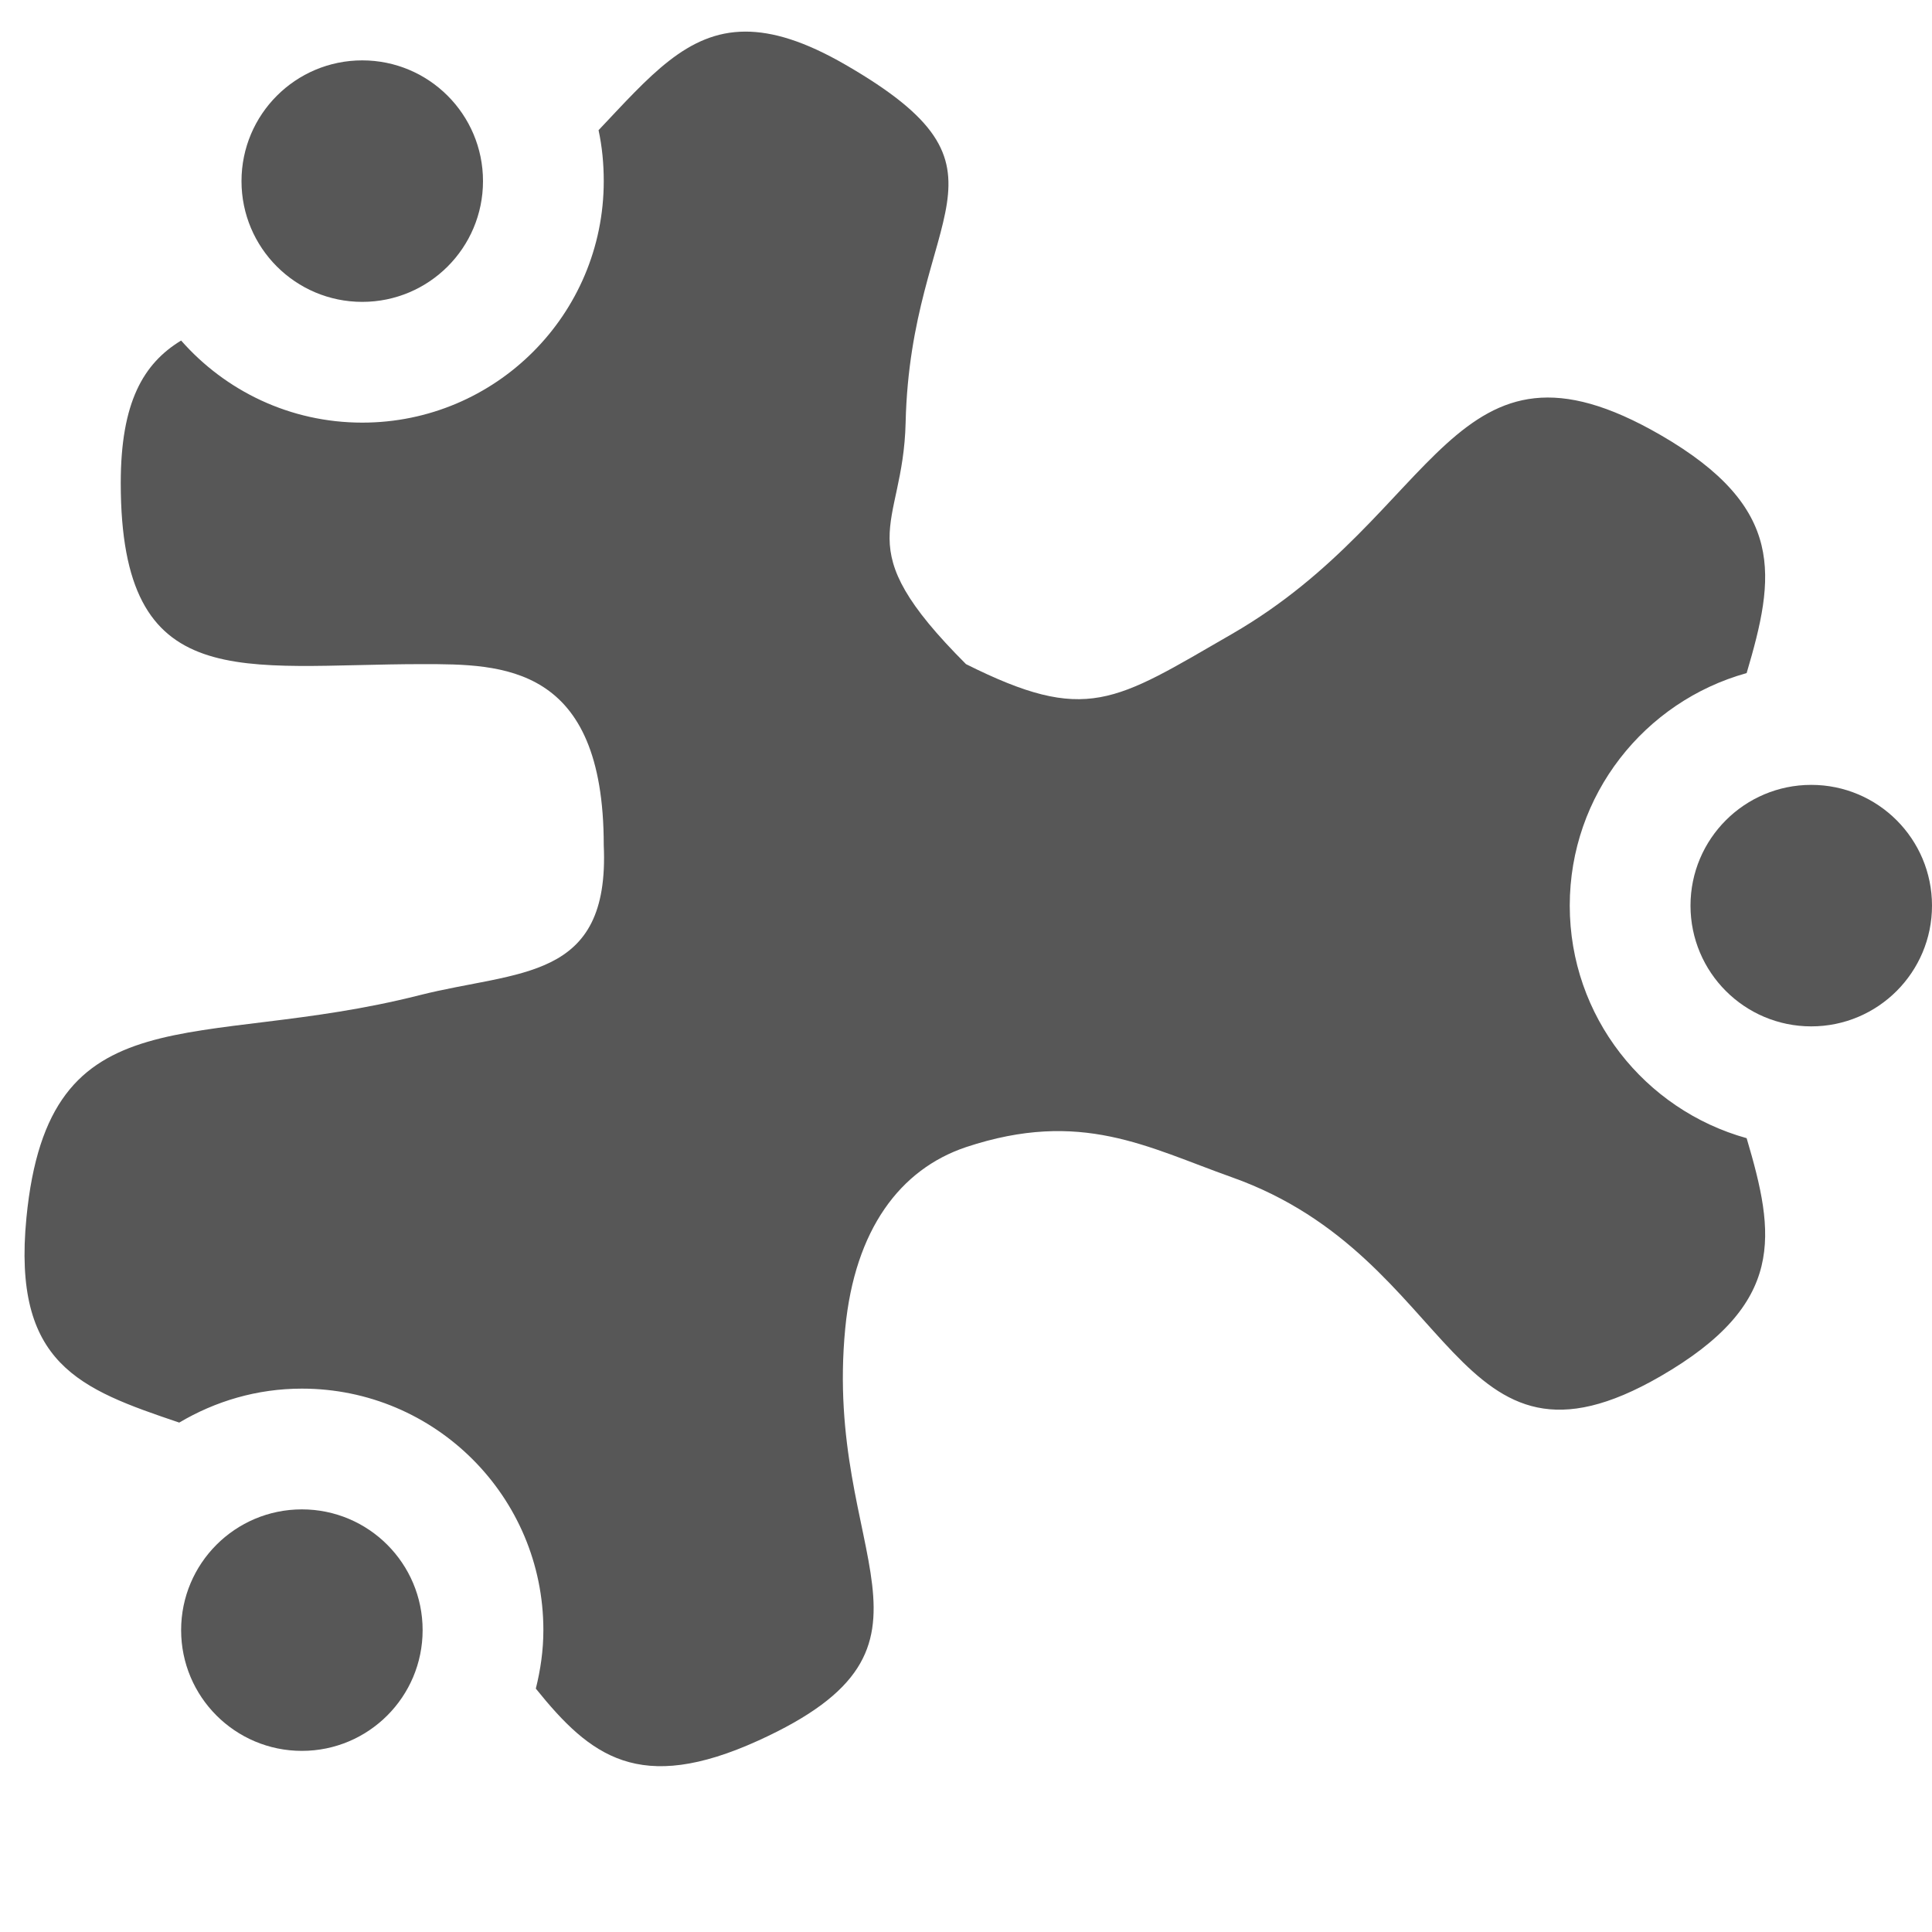
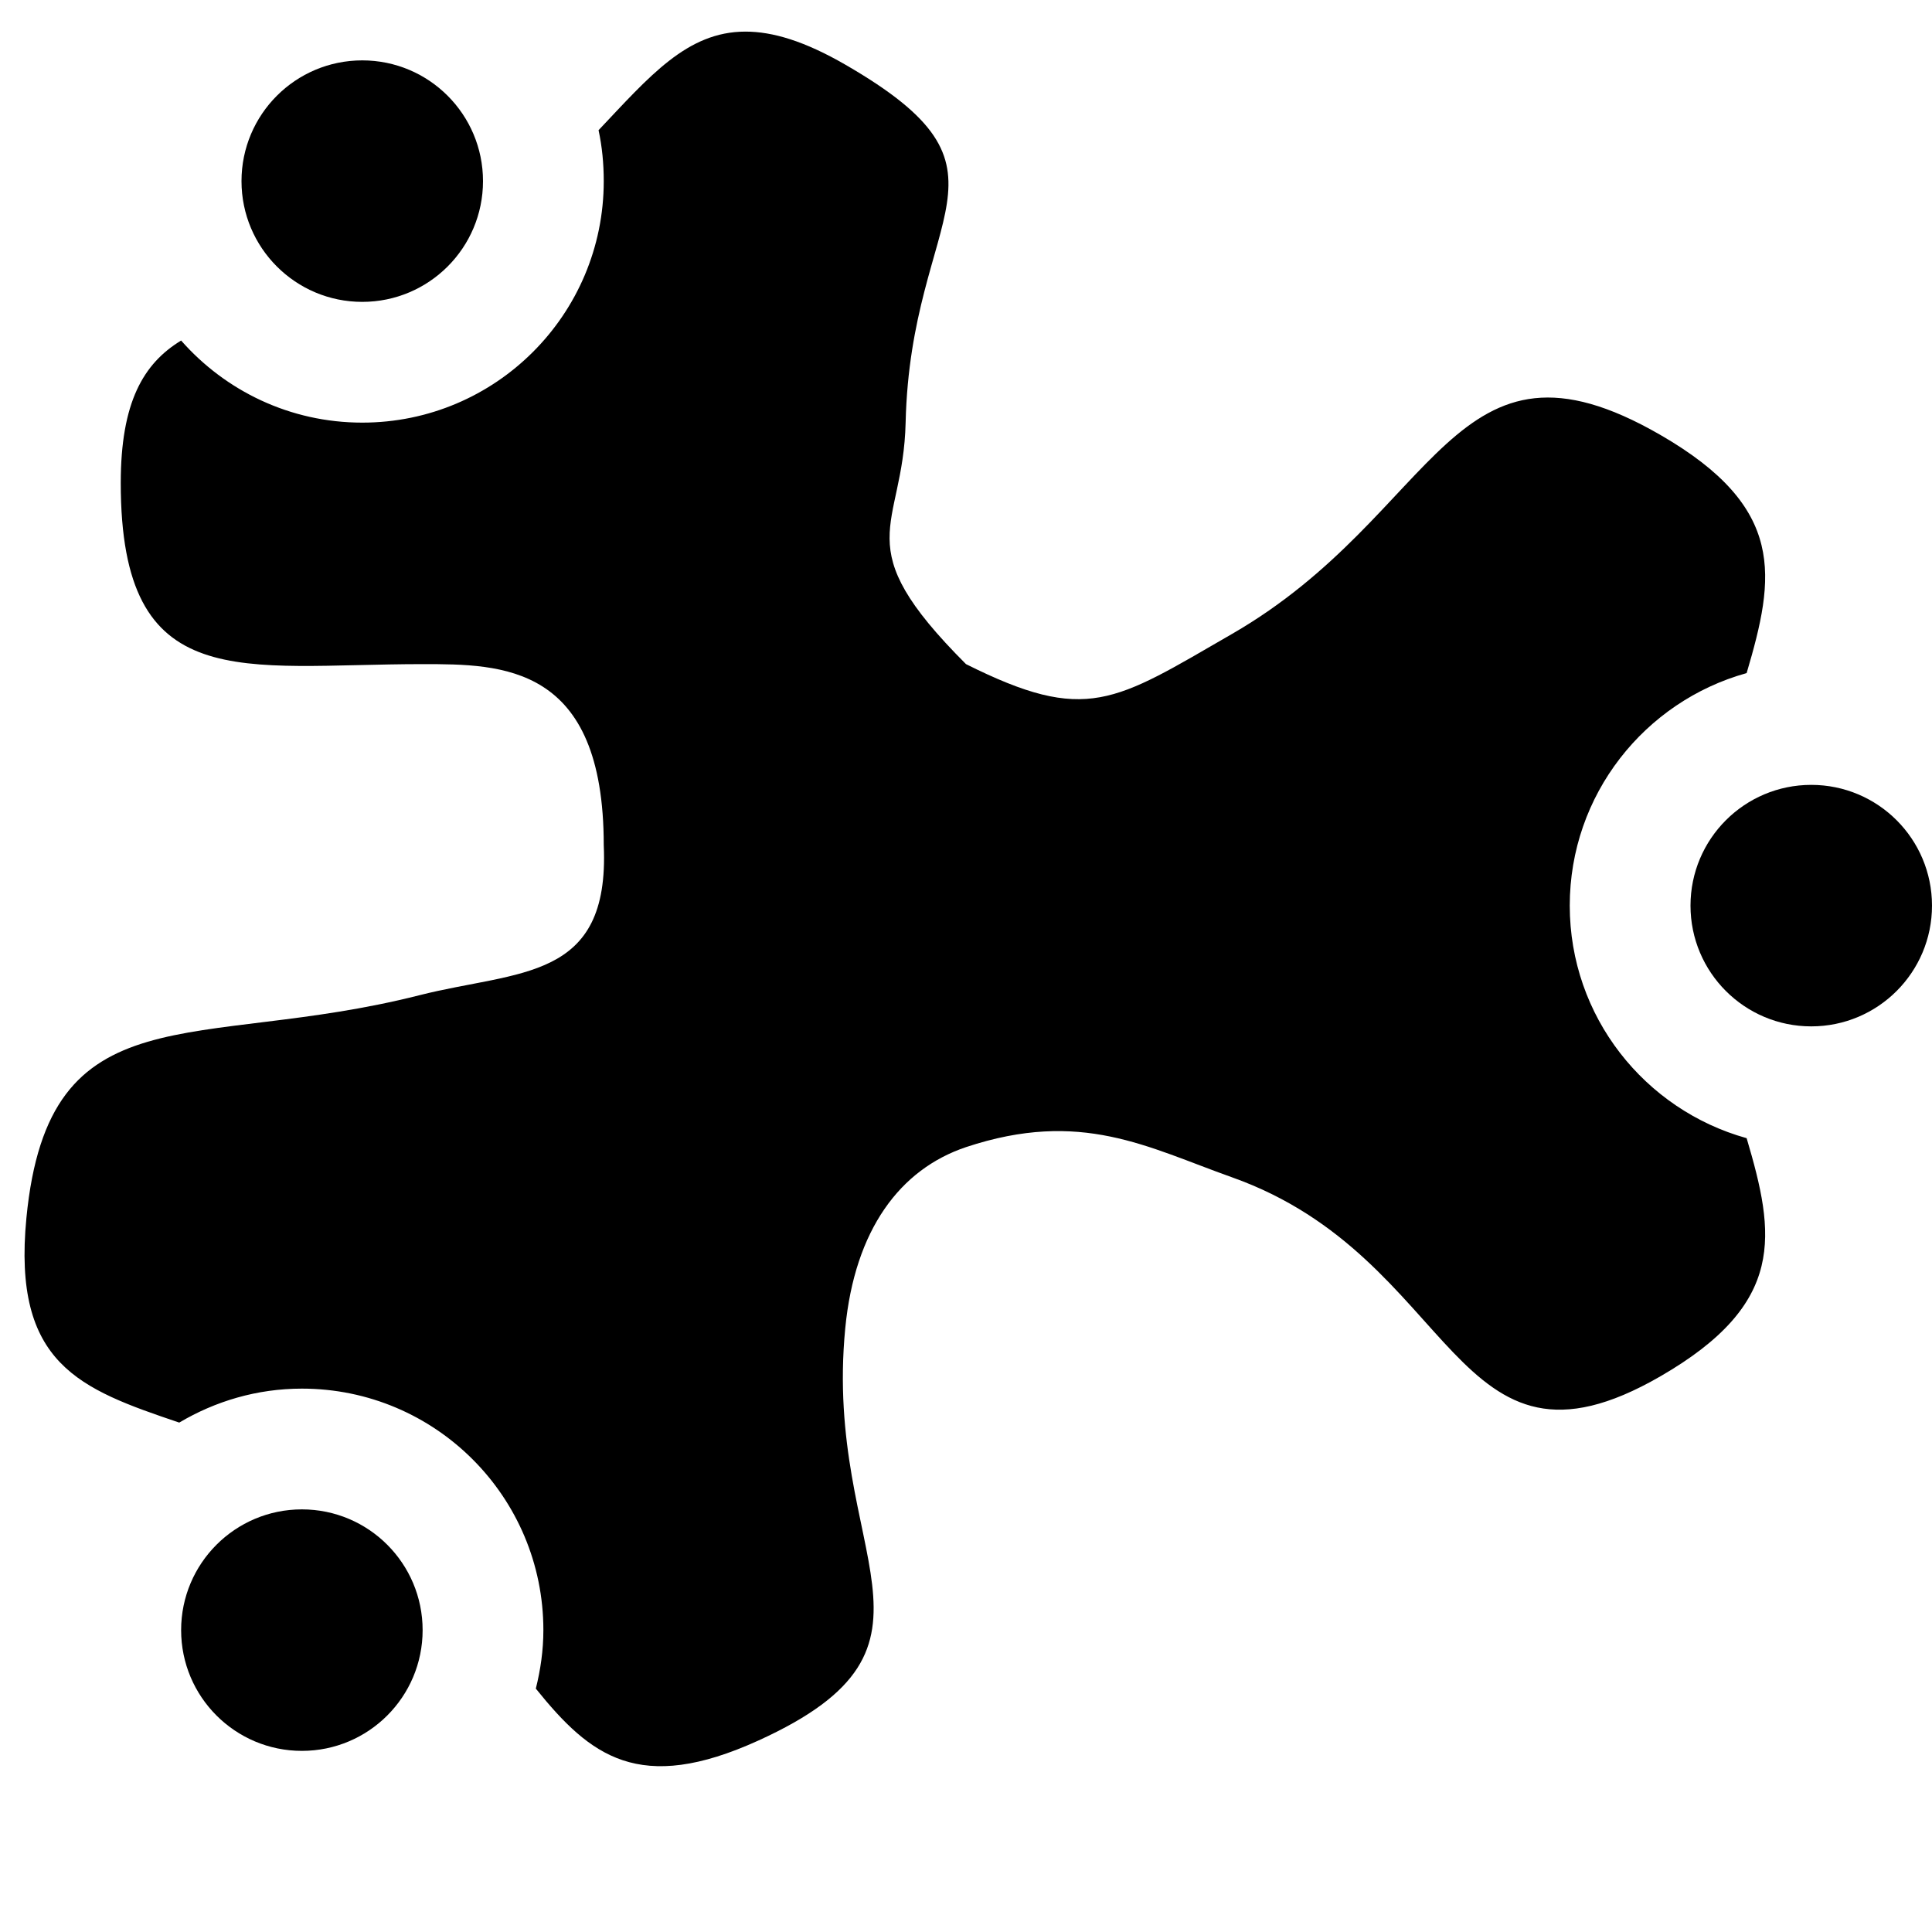
<svg xmlns="http://www.w3.org/2000/svg" version="1.1" width="128" height="128" id="svg2">
-   <defs id="defs4" />
-   <g transform="translate(0,-924.3622)" id="layer1">
-     <path d="M 49.375,2.094 C 45.512,2.101 43.028,5.062 39.656,8.625 39.891,9.715 40,10.84 40,12 40,20.837 32.837,28 24,28 19.214,28 14.932,25.893 12,22.562 9.493,24.084 8,26.662 8,32 c 10e-8,14.189 8,12 20,12 5.262,0 12,0 12,12 0.41,9.042 -5.635,8.268 -12.219,9.938 C 12.992,69.688 3.222,65.501 1.75,80.688 0.809,90.39 5.288,92.024 11.875,94.25 14.261,92.836 17.025,92 20,92 c 8.837,0 16,7.163 16,16 0,1.342 -0.189,2.629 -0.5,3.875 3.609,4.482 6.849,7.032 14.75,3.438 C 64.138,108.994 54.528,103.186 56,88 c 0.633,-6.528 3.625,-10.531 8,-12 7.625,-2.531 12,0 17.625,2 15.041,5.348 14.551,21.169 28.375,13.188 8.366,-4.83 7.608,-9.396 5.719,-15.781 C 108.968,73.53 104,67.349 104,60 104,52.651 108.968,46.47 115.719,44.594 117.608,38.208 118.366,33.643 110,28.812 96.176,20.831 95.449,34.019 81.625,42 73.813,46.51 72,48 64,44 56,36 59.832,35.168 60,28 60.332,13.815 68.288,11.376 56,4.281 53.312,2.729 51.193,2.09 49.375,2.094 z" transform="translate(0,924.3622)" id="path3794" style="opacity:0.66;fill:#000000;fill-opacity:1;fill-rule:nonzero;stroke:none" />
-     <path d="m 128,60 a 8,8 0 1 1 -16,0 8,8 0 1 1 16,0 z" transform="translate(0,924.3622)" id="path3855" style="opacity:0.66;fill:#000000;fill-opacity:1;fill-rule:nonzero;stroke:none" />
-     <path d="m 28,108 a 8,8 0 1 1 -16,0 8,8 0 1 1 16,0 z" transform="translate(0,924.3622)" id="path3860" style="opacity:0.66;fill:#000000;fill-opacity:1;fill-rule:nonzero;stroke:none" />
-     <path d="m 32,12 a 8,8 0 1 1 -16,0 8,8 0 1 1 16,0 z" transform="translate(0,924.3622)" id="path3865" style="opacity:0.66;fill:#000000;fill-opacity:1;fill-rule:nonzero;stroke:none" />
+   <defs id="defs4">
+     </defs>
+   <g transform="translate(0,-924.3622)" id="layer1" style="fill:#000000;fill-opacity:1">
+     <path d="M 49.375,2.094 C 45.512,2.101 43.028,5.062 39.656,8.625 39.891,9.715 40,10.84 40,12 40,20.837 32.837,28 24,28 19.214,28 14.932,25.893 12,22.562 9.493,24.084 8,26.662 8,32 c 10e-8,14.189 8,12 20,12 5.262,0 12,0 12,12 0.41,9.042 -5.635,8.268 -12.219,9.938 C 12.992,69.688 3.222,65.501 1.75,80.688 0.809,90.39 5.288,92.024 11.875,94.25 14.261,92.836 17.025,92 20,92 c 8.837,0 16,7.163 16,16 0,1.342 -0.189,2.629 -0.5,3.875 3.609,4.482 6.849,7.032 14.75,3.438 C 64.138,108.994 54.528,103.186 56,88 c 0.633,-6.528 3.625,-10.531 8,-12 7.625,-2.531 12,0 17.625,2 15.041,5.348 14.551,21.169 28.375,13.188 8.366,-4.83 7.608,-9.396 5.719,-15.781 C 108.968,73.53 104,67.349 104,60 104,52.651 108.968,46.47 115.719,44.594 117.608,38.208 118.366,33.643 110,28.812 96.176,20.831 95.449,34.019 81.625,42 73.813,46.51 72,48 64,44 56,36 59.832,35.168 60,28 60.332,13.815 68.288,11.376 56,4.281 53.312,2.729 51.193,2.09 49.375,2.094 z" transform="translate(0,924.3622)" id="path3794" style="opacity:1;fill:#000000;fill-opacity:1;fill-rule:nonzero;stroke:none" />
+     <path d="m 128,60 a 8,8 0 1 1 -16,0 8,8 0 1 1 16,0 z" transform="translate(0,924.3622)" id="path3855" style="opacity:1;fill:#000000;fill-opacity:1;fill-rule:nonzero;stroke:none" />
+     <path d="m 28,108 a 8,8 0 1 1 -16,0 8,8 0 1 1 16,0 z" transform="translate(0,924.3622)" id="path3860" style="opacity:1;fill:#000000;fill-opacity:1;fill-rule:nonzero;stroke:none" />
+     <path d="m 32,12 a 8,8 0 1 1 -16,0 8,8 0 1 1 16,0 z" transform="translate(0,924.3622)" id="path3865" style="opacity:1;fill:#000000;fill-opacity:1;fill-rule:nonzero;stroke:none" />
  </g>
</svg>
